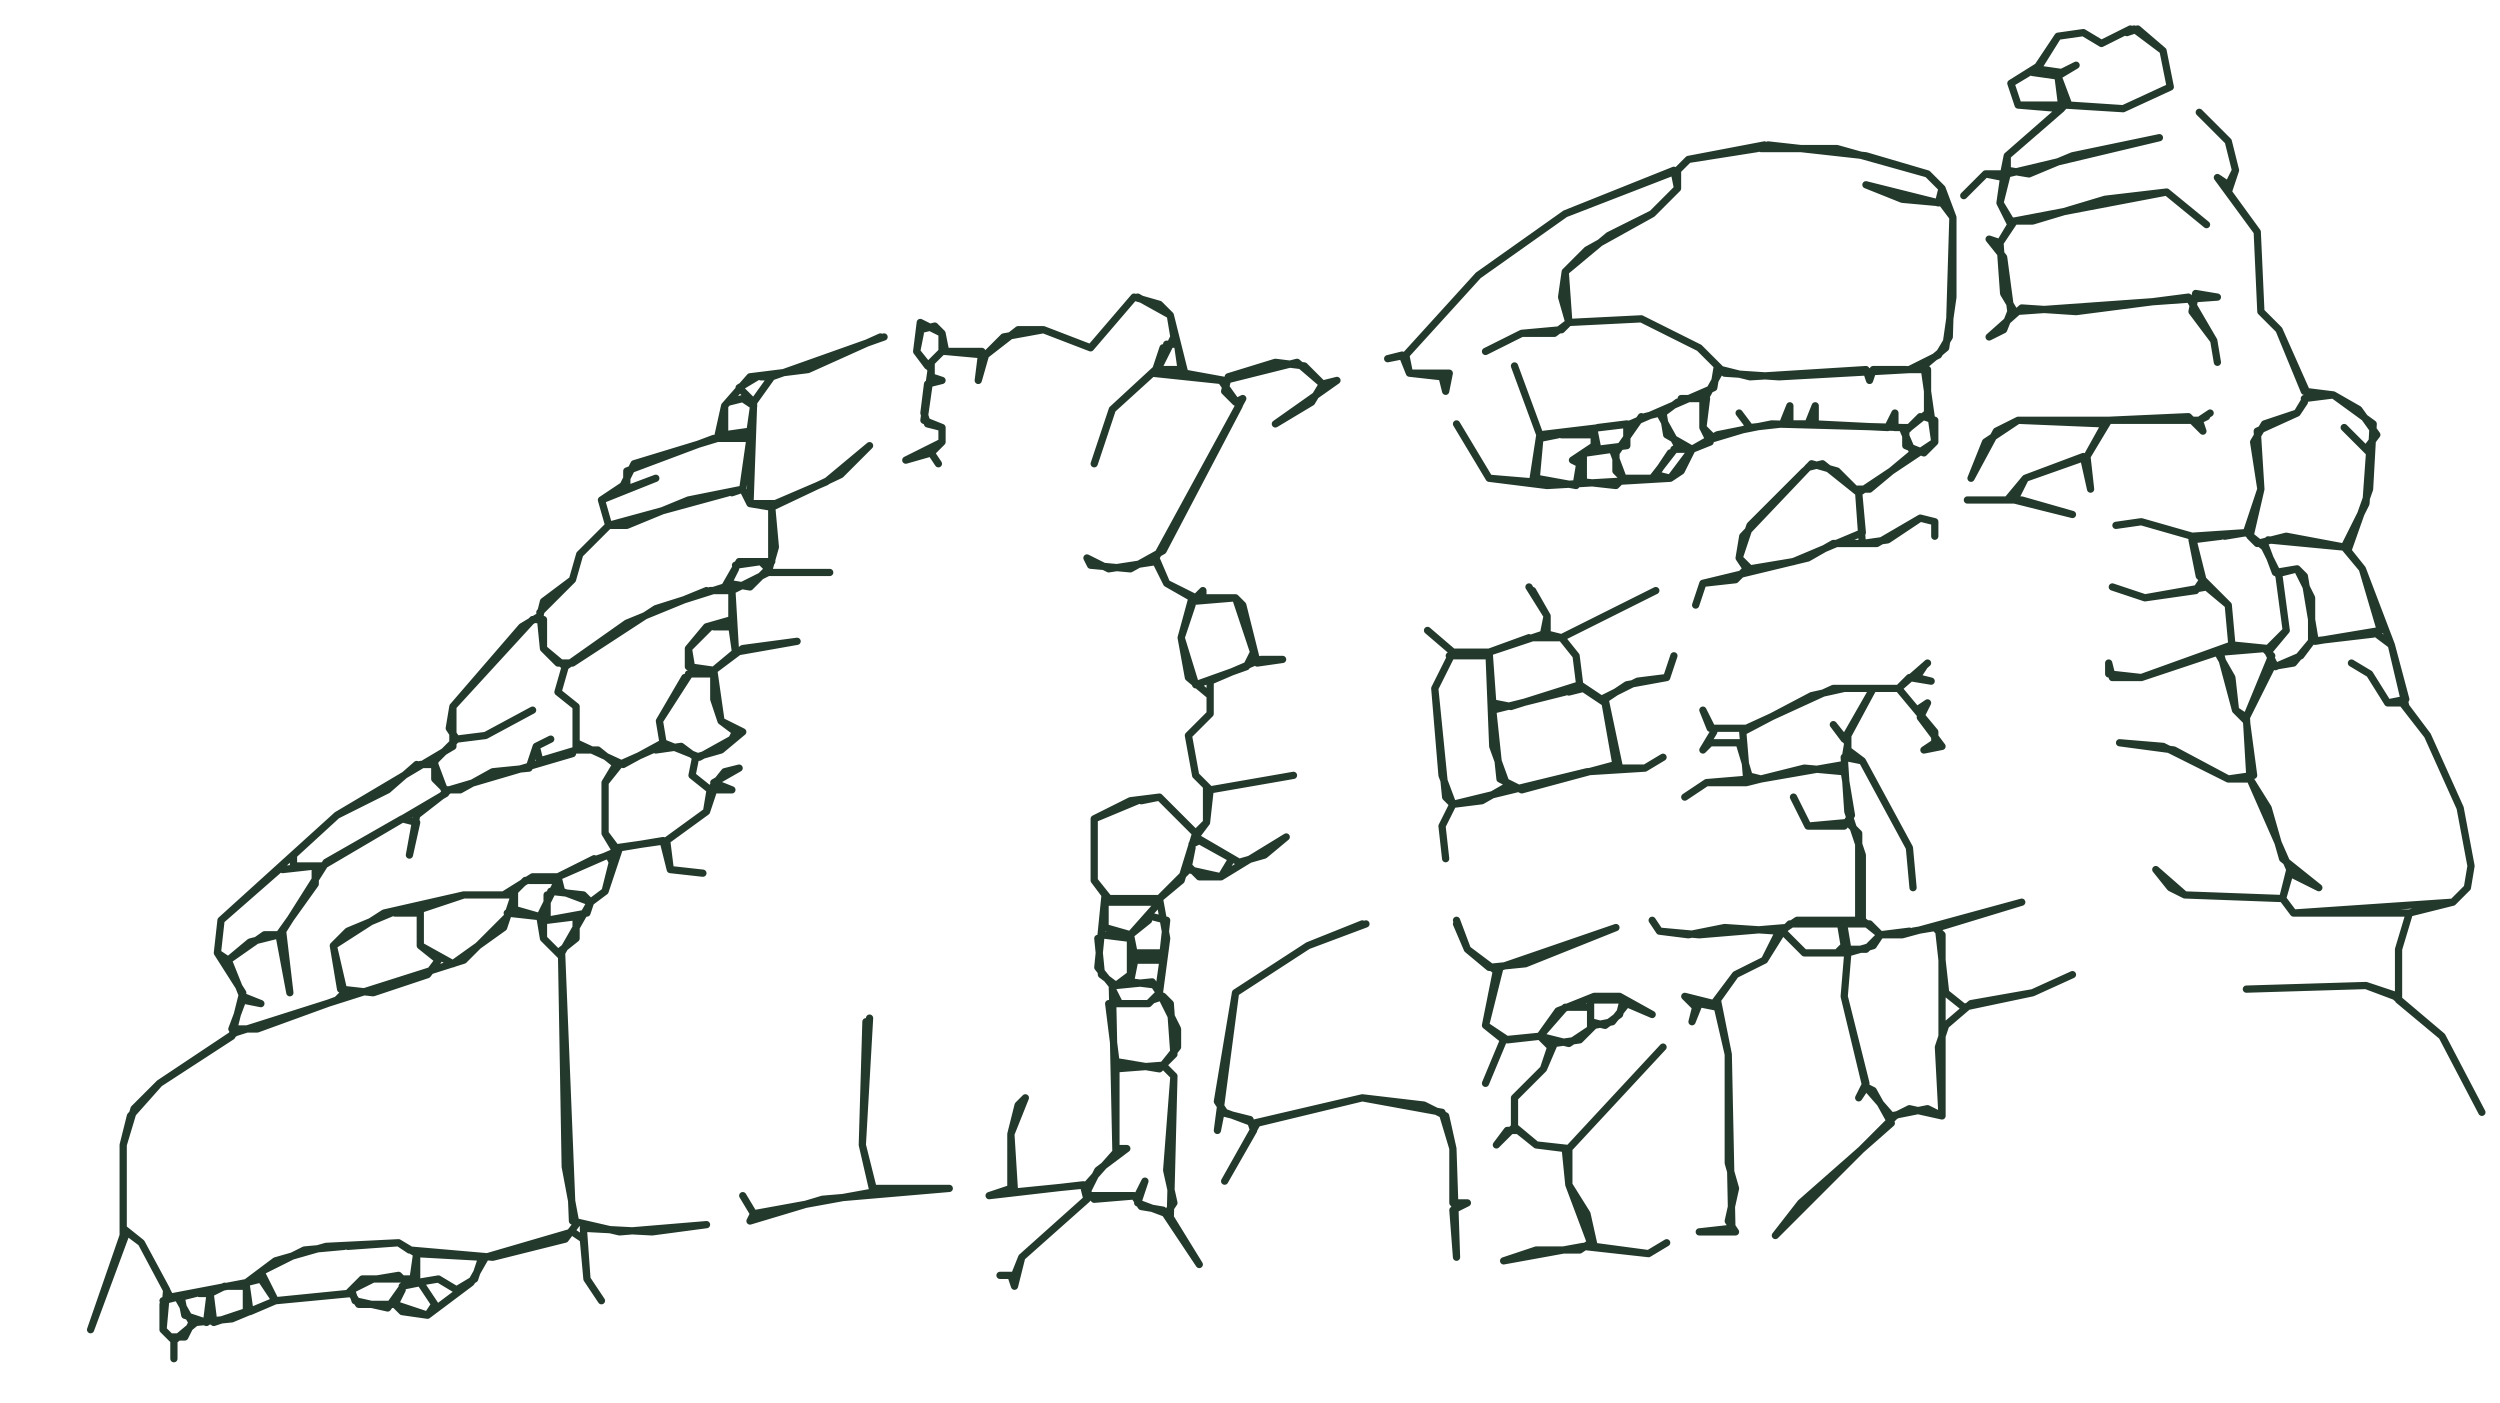
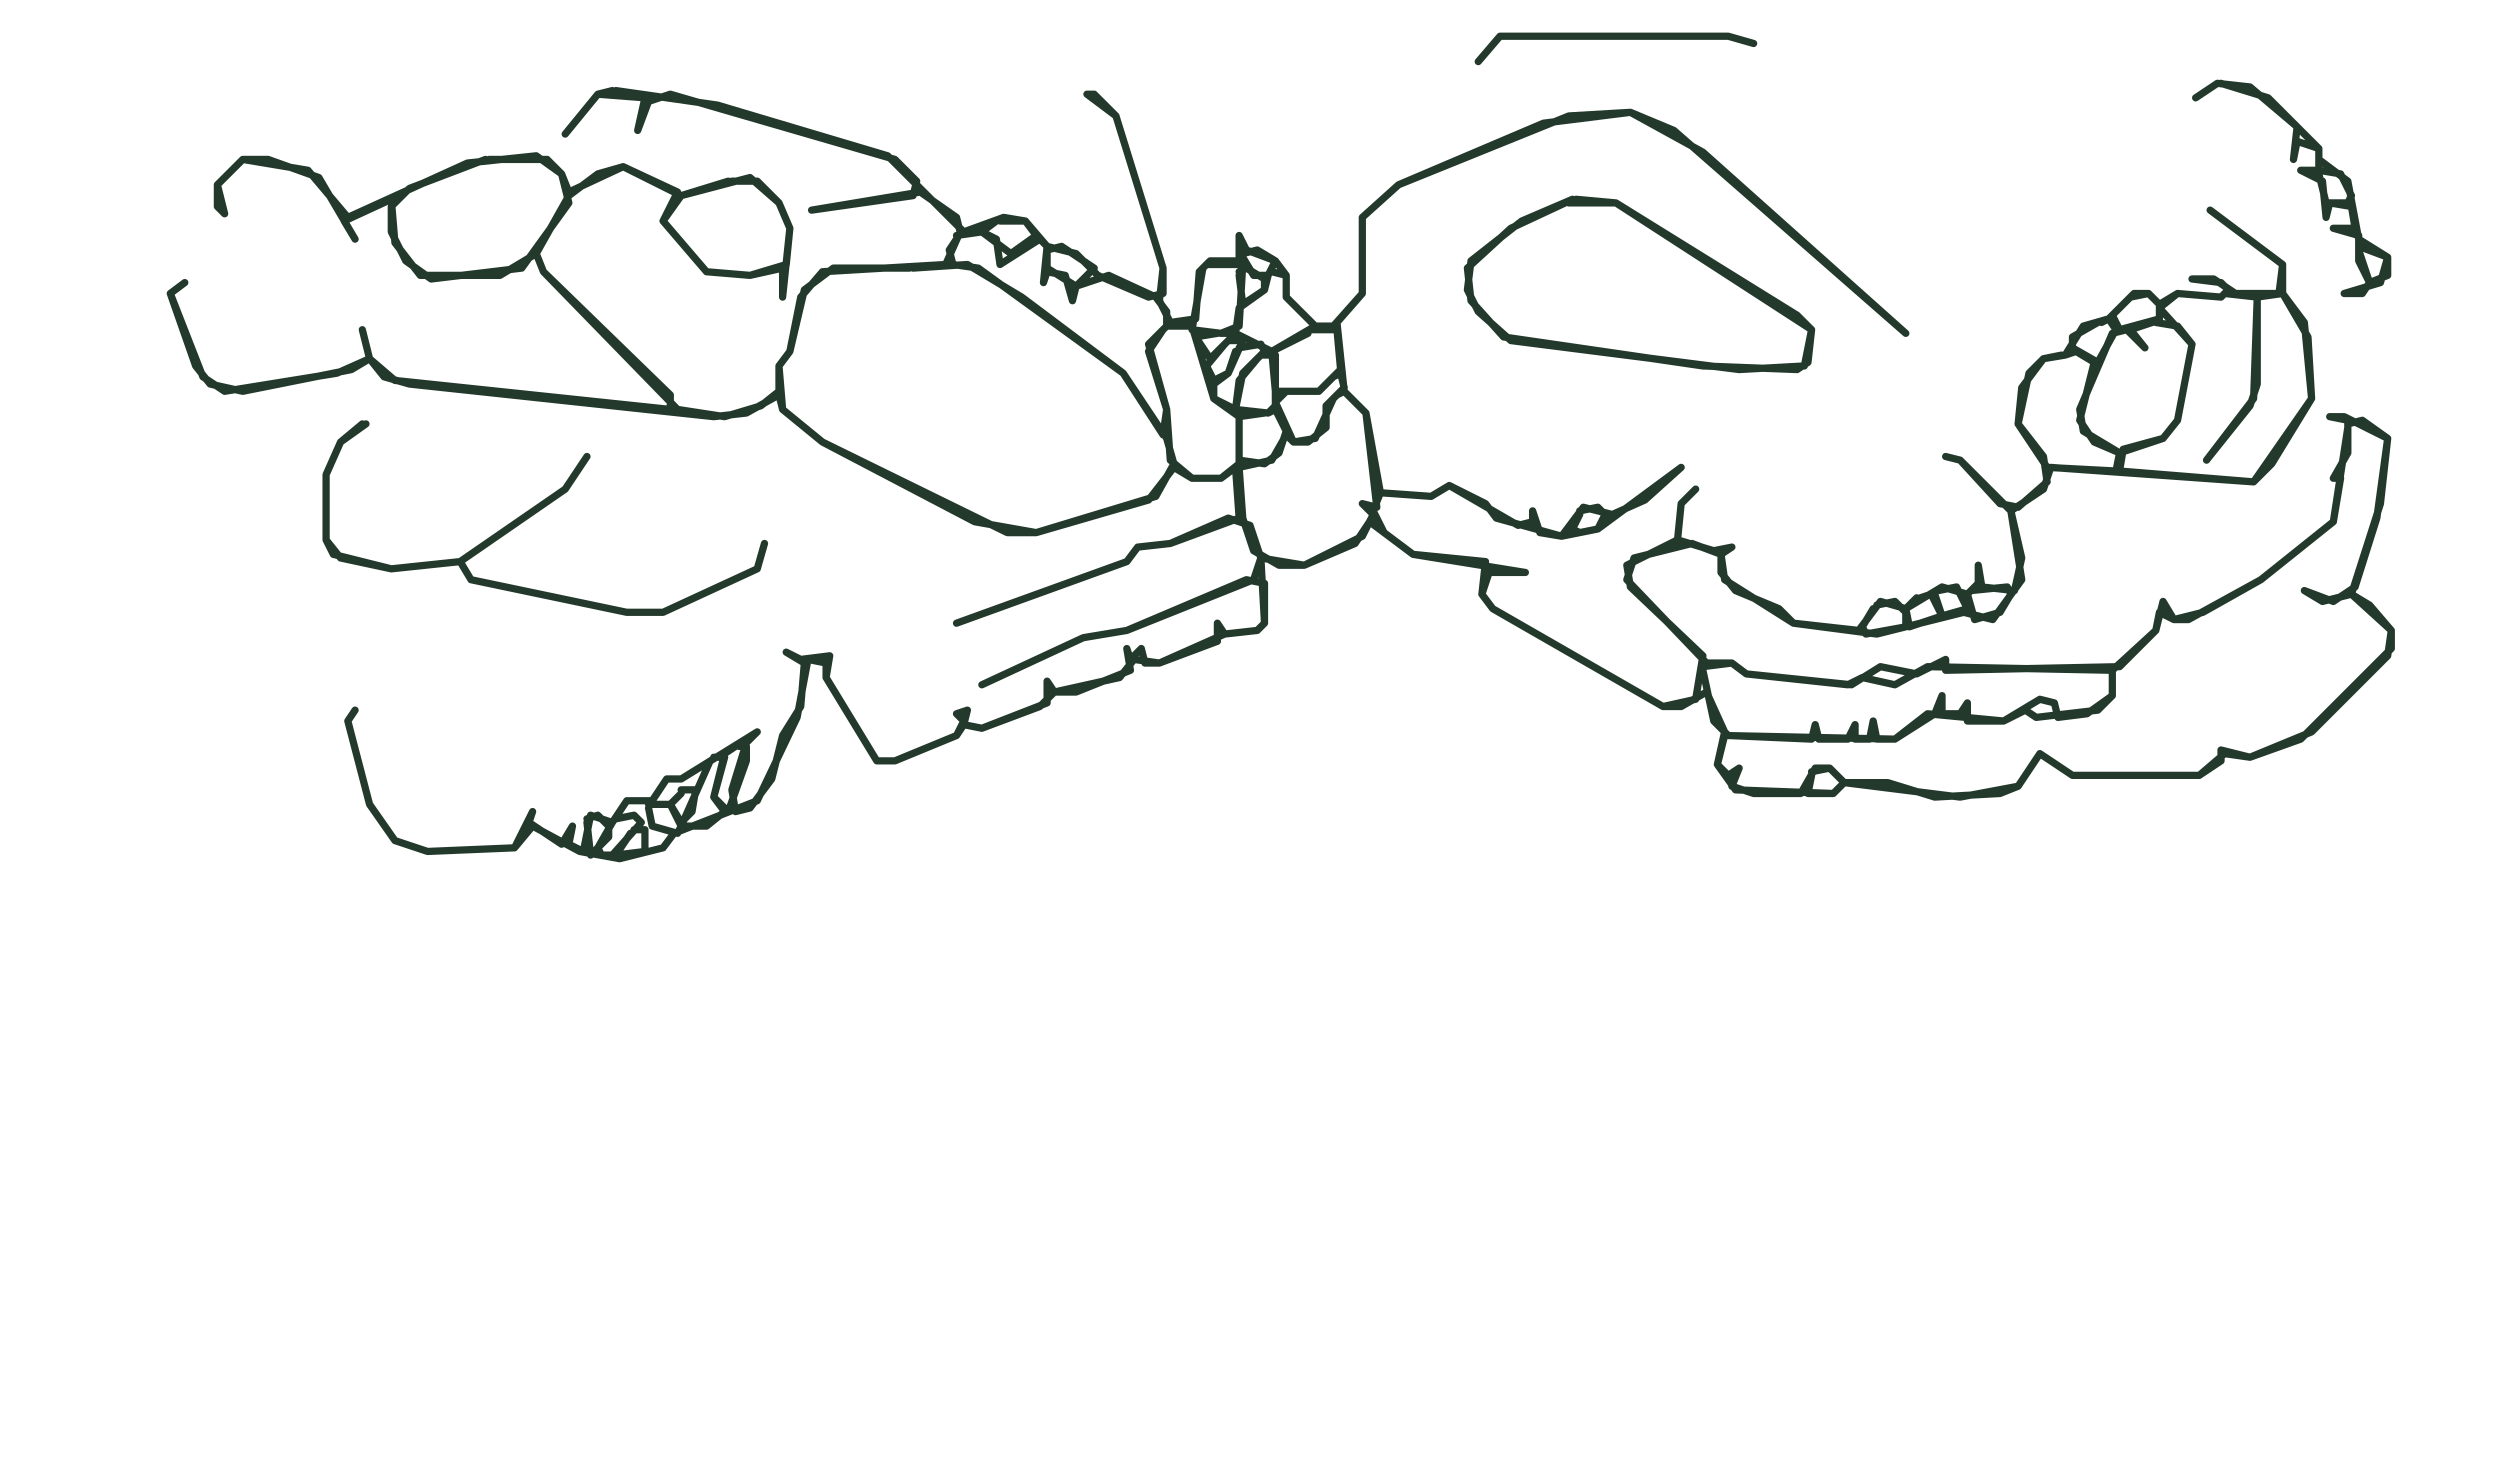
- <svg xmlns="http://www.w3.org/2000/svg" viewBox="0 0 690 387">
+ <svg xmlns="http://www.w3.org/2000/svg" viewBox="0 0 690 402">
  <g>
-     <path d="M45,359 49,358 53,365 51,369 47,369 45,367 45,360 M55,357 58,357 57,365 51,363 50,358 54,357 M111,355 116,354 120,360 118,363 111,362 109,360 111,356 M63,355 68,355 68,362 59,365 58,357 62,355 M68,354 72,353 76,359 69,362 68,355 M104,353 110,352 112,354 107,361 98,359 97,356 103,353 M115,346 133,347 131,353 126,356 121,353 115,354 115,347 M96,344 110,343 115,346 114,353 100,353 96,357 76,359 72,351 84,345 95,344 M308,295 321,294 324,297 322,323 324,332 322,335 314,332 316,326 314,330 302,331 300,329 303,323 311,317 308,317 308,296 M240,281 238,316 241,329 208,335 205,330 208,335 207,337 227,331 262,328 241,328 238,316 239,282 M433,278 439,278 439,284 433,288 425,286 432,278 M439,276 448,276 447,280 443,283 439,282 439,277 M318,276 321,275 323,277 324,291 320,295 308,293 306,277 317,277 M308,272 318,271 320,274 317,277 309,277 307,273 M313,265 321,265 320,272 312,271 313,266 M304,258 312,259 312,269 308,272 304,269 303,259 M528,257 534,256 536,258 536,308 532,306 522,308 515,300 509,275 510,263 517,261 519,258 527,257 M508,255 516,255 519,258 515,262 510,262 509,256 M495,255 508,255 509,261 507,263 498,263 492,257 494,255 M376,255 361,261 341,274 336,312 337,307 345,309 346,312 338,326 347,310 376,303 393,305 399,308 401,317 402,347 401,334 405,332 401,332 401,317 398,307 376,303 346,310 338,307 336,304 341,274 361,261 377,255 M402,254 405,262 413,268 410,283 415,287 410,299 415,287 425,286 428,289 426,295 418,303 418,311 413,316 416,312 419,312 424,316 432,317 433,327 439,343 436,345 424,345 415,348 437,344 455,346 460,343 455,346 440,344 438,335 433,327 433,317 459,289 433,317 424,316 418,311 418,303 426,295 429,288 436,287 440,283 445,282 449,277 456,280 447,275 440,275 430,279 425,286 416,287 410,283 414,267 446,256 421,266 411,267 405,262 402,255 M151,254 159,253 159,259 154,263 150,259 150,255 M318,253 322,254 321,263 313,263 312,258 317,254 M140,252 149,253 150,259 155,264 156,322 159,338 156,342 136,347 113,345 110,343 90,344 76,348 68,354 47,358 39,343 34,339 34,316 37,306 44,299 65,285 128,265 140,253 M109,252 116,252 116,261 121,265 118,269 103,274 94,273 92,261 96,257 108,252 M305,249 320,249 312,258 305,256 305,250 M139,247 142,247 139,256 125,266 116,261 116,251 128,247 138,247 M152,246 161,247 163,249 162,252 151,254 151,247 M146,243 154,243 149,253 142,251 142,246 145,243 M78,240 87,239 87,244 77,258 73,258 63,265 60,263 61,254 77,240 M165,237 168,236 169,238 167,246 163,249 155,246 154,242 164,237 M329,233 331,232 340,237 337,242 331,242 328,239 329,234 M315,221 320,220 330,230 326,243 320,248 306,248 302,243 302,226 314,221 M116,211 120,211 123,219 89,239 81,239 81,236 93,225 107,218 115,211 M181,207 188,206 192,209 191,214 196,218 195,224 184,232 170,234 167,230 167,216 171,211 180,207 M159,207 165,207 170,211 167,216 167,230 170,235 154,242 147,242 139,247 128,247 106,252 92,261 95,274 93,276 71,284 64,284 67,276 72,277 67,275 63,265 69,260 77,258 80,274 78,257 90,238 111,226 115,227 113,236 115,225 124,218 158,208 M433,191 437,190 443,194 446,211 420,218 414,215 412,196 432,191 M510,190 517,190 509,204 506,200 510,205 509,211 486,215 482,214 481,202 500,192 509,190 M190,186 197,186 197,193 199,199 203,202 202,204 193,209 183,205 182,199 189,187 M532,183 524,190 506,190 482,201 472,201 470,196 473,202 470,207 472,205 480,205 483,215 471,216 465,220 471,216 482,216 498,212 509,213 511,225 509,228 499,228 495,220 499,228 510,227 513,230 513,254 496,254 493,256 469,258 458,257 456,254 458,257 466,258 476,256 491,257 487,265 479,269 473,277 465,275 468,278 467,282 469,277 474,278 477,291 478,339 469,340 479,340 477,337 479,328 477,321 477,291 474,276 479,269 487,265 492,257 498,263 510,263 509,275 515,299 513,303 515,300 517,301 522,310 497,332 490,341 523,308 527,306 536,308 535,289 537,283 544,277 561,274 572,269 561,274 542,278 537,274 535,256 558,249 525,258 519,258 514,254 514,236 510,224 509,209 514,210 527,234 528,245 527,234 514,210 510,207 510,203 517,190 524,190 534,202 534,205 531,207 536,206 530,198 532,194 529,196 524,190 527,187 533,188 529,187 531,184 M400,181 411,181 412,206 416,217 409,221 401,222 399,220 396,190 400,182 M613,180 625,179 627,181 620,198 617,196 613,181 M423,176 431,176 435,181 436,189 417,195 412,194 411,180 422,176 M656,175 660,178 664,193 659,194 654,186 649,183 654,186 659,194 663,194 670,203 679,223 682,239 681,245 677,249 633,252 630,248 632,241 640,245 630,237 626,223 621,215 620,198 627,184 633,183 638,177 655,175 M197,173 202,173 203,180 197,185 190,184 190,179 196,173 M148,171 150,171 150,179 156,184 154,191 159,195 159,207 149,210 148,206 152,204 148,206 146,212 136,213 127,218 123,218 120,215 120,210 126,204 134,203 147,196 134,203 126,204 124,201 125,195 147,171 M329,166 341,165 346,180 344,184 330,189 326,176 329,167 M196,163 202,163 202,171 195,173 190,179 191,185 182,199 183,205 172,211 159,205 159,195 154,191 156,184 173,172 195,163 M422,162 427,170 426,175 411,180 401,180 394,174 401,180 396,190 398,214 401,222 398,228 399,237 398,228 401,222 438,213 454,212 459,209 454,212 447,212 443,193 449,189 460,187 462,181 460,187 452,188 442,193 436,189 435,181 431,176 457,163 431,176 427,175 427,170 423,163 M630,158 634,157 638,165 638,177 635,181 628,184 626,180 631,174 629,159 M203,156 210,155 212,157 207,162 201,161 203,157 M626,149 647,151 652,157 657,174 639,177 636,159 634,157 628,158 625,150 M614,148 620,147 625,151 629,159 631,174 626,179 616,178 615,167 607,159 605,149 613,148 M202,136 205,135 207,139 213,140 213,155 204,155 200,162 181,168 158,183 154,183 150,179 149,169 158,160 160,153 168,145 201,136 M499,129 503,128 513,136 514,147 495,155 483,157 480,154 483,145 498,130 M438,125 445,124 448,132 446,134 437,133 437,126 M462,124 467,124 464,130 461,132 457,131 461,125 M198,121 207,121 205,135 190,138 173,145 168,145 166,138 181,132 173,135 173,130 197,121 M431,120 440,120 440,123 434,127 436,128 435,134 424,132 425,121 430,120 M441,118 449,117 449,123 441,124 440,119 M531,115 534,116 534,122 531,125 526,123 526,119 530,115 M454,115 458,114 463,123 456,132 448,132 446,130 446,125 453,115 M610,114 607,116 557,116 551,119 544,132 548,122 557,116 581,117 576,126 559,132 554,138 543,138 558,138 572,142 556,138 559,132 575,126 577,135 576,126 582,116 604,115 608,119 607,116 609,115 M201,111 205,110 208,112 207,119 200,120 200,112 M636,110 644,109 651,113 656,120 653,124 647,118 654,125 653,139 647,151 631,148 623,150 621,148 624,135 622,122 625,117 634,114 636,111 M464,110 471,110 470,118 472,122 467,124 460,120 459,114 463,111 M210,104 213,104 208,111 204,107 209,104 M527,102 532,102 532,114 527,118 523,118 523,114 521,118 501,117 501,112 499,117 494,117 494,112 492,117 483,118 480,114 483,118 473,121 470,118 470,111 475,102 483,104 515,102 516,105 517,102 526,102 M322,95 325,95 326,102 319,102 321,96 M243,93 223,102 207,104 200,112 198,121 175,128 172,134 166,138 168,145 160,153 158,160 150,166 149,170 144,173 125,195 125,206 93,225 61,254 60,263 67,274 64,286 44,299 36,308 34,316 34,341 25,367 35,340 39,343 46,356 45,367 48,370 48,375 48,370 54,365 64,364 76,359 97,357 99,360 109,360 118,363 130,354 134,347 158,340 161,342 162,353 166,359 162,353 161,339 180,340 195,338 171,340 158,337 155,263 163,249 167,246 171,234 183,232 185,240 194,241 185,240 184,232 195,224 197,218 202,218 197,216 204,212 200,213 196,218 191,214 192,209 199,207 205,202 199,199 197,185 205,179 220,177 203,180 202,163 212,158 229,158 212,158 214,151 213,140 232,131 240,123 228,133 214,139 207,139 208,111 213,104 244,93 M254,91 258,90 260,92 260,97 256,101 253,97 254,92 M313,82 301,96 288,91 281,91 272,98 261,97 260,92 254,89 253,97 257,102 255,116 260,118 260,122 250,127 257,125 259,128 257,125 260,122 260,118 256,117 255,114 256,106 260,105 257,104 257,100 260,97 271,97 270,105 272,98 277,93 288,91 301,96 313,82 320,84 323,87 324,93 320,101 307,113 302,128 307,113 318,103 337,105 342,112 321,152 312,157 301,156 300,154 306,157 319,155 322,161 329,165 326,176 328,187 334,192 334,197 328,203 330,214 333,217 333,227 330,230 320,220 312,221 302,226 302,243 305,247 303,267 307,272 308,318 300,327 280,329 279,313 281,305 283,303 279,313 279,328 273,330 299,327 300,331 282,347 280,352 276,352 279,352 280,355 282,347 301,330 313,330 315,333 321,334 331,349 323,336 324,297 321,294 325,289 325,284 320,274 322,259 320,248 328,240 337,242 355,231 349,236 342,238 330,231 333,227 334,218 357,214 334,218 330,214 328,203 334,197 334,188 348,182 354,182 347,183 343,167 341,165 332,165 332,163 330,165 322,161 319,154 343,110 341,111 338,108 339,104 352,100 360,101 365,106 362,111 352,117 369,105 365,106 358,100 338,105 327,103 323,87 314,82 M486,41 507,41 532,48 536,52 535,56 515,51 525,55 536,56 539,60 538,93 535,98 527,102 491,104 476,103 469,96 453,88 433,89 431,82 432,75 438,69 456,59 463,52 463,47 466,44 485,41 M487,40 466,44 463,47 432,59 408,76 388,98 383,99 387,98 389,103 398,104 399,108 400,103 389,103 388,98 408,76 432,59 462,47 463,52 456,59 444,65 432,75 433,89 431,91 420,92 410,97 420,92 429,92 433,89 453,88 469,96 474,101 473,107 450,117 425,120 418,101 425,120 423,133 411,132 402,117 411,132 427,134 461,132 467,124 474,120 489,117 525,118 528,125 516,135 512,135 507,130 500,128 481,148 480,154 482,157 479,160 470,161 468,167 470,161 499,154 506,150 518,150 530,143 534,144 534,148 534,144 530,143 521,149 514,150 513,136 534,122 531,101 537,96 539,82 539,60 536,52 532,48 515,43 488,40 M607,31 615,39 617,47 615,51 612,49 623,64 624,86 629,91 637,109 634,114 623,119 624,135 620,147 605,148 591,144 584,145 591,144 605,148 608,160 606,163 592,165 583,162 592,165 609,162 615,167 616,178 591,187 582,186 582,183 583,187 591,187 612,180 616,187 617,196 620,199 622,214 615,215 600,207 585,205 597,206 615,215 621,215 632,240 630,248 603,247 599,245 595,240 603,247 630,248 633,252 665,252 662,262 662,275 653,272 620,273 653,272 661,275 674,286 685,307 674,286 662,276 662,262 665,252 677,249 681,245 682,239 679,223 670,203 664,195 660,178 652,157 648,152 654,135 655,117 644,109 636,108 629,91 624,86 623,64 615,53 617,47 615,39 608,32 M561,20 568,21 569,29 557,29 555,23 560,20 M587,9 590,8 597,14 599,24 586,30 571,29 568,21 573,18 569,20 562,19 568,10 575,9 580,12 586,9 M588,8 580,12 575,9 568,10 563,18 555,23 557,29 569,30 554,43 553,48 548,48 542,54 548,48 553,49 552,56 555,62 552,67 549,66 553,71 555,86 553,91 549,93 558,85 573,86 604,82 611,94 612,100 611,94 605,86 606,81 612,82 556,86 553,81 552,67 556,61 598,53 609,62 598,53 581,55 561,61 555,61 552,56 554,48 596,38 572,43 560,48 554,47 554,43 570,29 586,30 599,24 597,14 589,8" fill="none" stroke="#23392c" stroke-width="2" stroke-linecap="round" stroke-linejoin="round" />
+     <path d="M175,229 178,229 178,235 170,236 174,230 M170,226 175,225 177,227 169,236 166,236 165,234 169,227 M162,226 165,225 168,228 168,231 163,236 162,227 M179,222 185,222 188,228 187,230 180,228 179,223 M188,218 192,218 191,224 188,227 185,222 188,219 M500,213 505,212 509,216 506,219 499,219 500,214 M197,209 200,209 197,220 200,224 195,228 188,228 196,210 M204,206 206,206 206,210 201,224 197,220 200,208 203,206 M470,184 478,183 482,186 510,189 514,187 523,189 532,184 583,185 583,192 576,197 568,198 567,194 563,193 553,199 543,199 543,194 541,197 536,197 536,192 534,197 523,204 518,204 517,199 516,204 512,204 512,200 510,204 502,204 501,200 500,204 477,203 473,199 470,185 M518,167 523,166 526,169 526,173 515,175 514,173 517,168 M530,165 533,164 536,170 527,173 526,168 529,165 M544,163 554,162 555,164 552,169 545,171 543,164 M535,163 540,162 543,168 536,170 534,164 M436,141 441,140 443,142 441,146 436,147 434,146 436,142 M648,117 652,116 659,121 656,143 650,162 644,166 636,163 641,166 649,164 654,167 660,174 660,179 635,204 621,209 613,207 613,210 607,214 572,214 563,208 557,217 541,220 509,216 505,212 501,212 497,219 484,219 478,217 480,212 477,214 474,211 476,203 523,204 532,197 553,199 559,196 562,198 579,196 583,192 583,185 595,174 596,169 600,171 608,169 624,160 644,144 648,118 M100,117 94,122 90,131 90,149 92,153 108,157 127,155 130,160 173,169 183,169 209,157 211,150 209,157 183,169 173,169 130,160 127,155 156,135 162,126 156,135 127,155 108,157 94,154 90,149 90,131 94,122 101,117 M350,114 352,113 355,119 353,125 349,128 342,127 342,115 349,114 M369,109 371,108 377,114 380,140 376,139 379,142 376,148 360,156 353,156 346,152 343,143 342,129 351,127 355,120 357,122 363,121 368,110 M368,104 370,103 371,107 366,112 366,118 361,122 357,122 352,111 355,108 364,108 367,105 M570,98 573,97 578,100 574,116 578,122 585,125 584,130 565,129 557,117 560,103 564,99 569,98 M348,98 352,98 352,112 350,114 341,113 342,105 347,99 M342,96 348,95 349,97 343,103 341,113 335,110 335,106 339,103 341,97 M339,94 343,94 339,103 335,105 333,101 338,95 M337,92 341,92 334,99 330,93 336,92 M362,91 369,91 370,102 364,108 352,108 351,97 361,92 M322,90 329,90 335,110 342,115 342,128 337,132 329,132 323,127 322,113 317,97 321,91 M595,89 601,90 605,95 601,116 597,121 585,125 575,119 574,113 583,92 587,91 592,96 588,91 594,89 M580,89 582,88 584,91 579,100 572,96 572,93 579,89 M588,82 593,81 596,84 596,88 585,91 583,87 587,83 M614,81 623,82 623,106 621,112 609,127 622,110 623,82 630,81 636,89 638,110 627,128 622,133 585,130 586,124 597,121 601,116 605,95 596,85 601,81 613,82 M351,75 355,76 355,82 363,90 351,97 341,92 342,85 349,80 350,76 M342,75 344,74 349,77 349,80 343,84 342,76 M252,74 267,73 282,82 310,103 322,121 324,128 319,137 286,147 269,144 227,122 216,113 215,101 218,97 222,80 230,74 251,74 M333,73 343,73 342,90 337,92 329,91 332,74 M343,70 347,69 352,72 350,76 346,76 343,71 M289,69 293,68 302,74 297,79 289,74 289,70 M651,68 659,71 659,76 654,78 651,69 M264,65 271,64 275,66 276,73 287,66 289,68 288,78 289,75 294,76 296,83 297,79 306,76 319,82 322,86 322,90 317,95 322,113 321,120 310,103 270,74 263,73 262,69 264,66 M276,61 283,61 286,65 279,70 271,64 275,61 M433,56 446,56 496,87 500,91 499,100 496,102 470,101 415,93 406,83 405,74 417,63 432,56 M434,55 420,61 406,72 405,80 408,86 417,94 480,102 498,101 500,91 446,56 435,55 M202,50 209,50 215,56 218,63 217,73 207,76 195,75 183,61 188,54 201,50 M640,47 646,48 649,54 648,56 642,56 640,48 M135,44 151,44 155,48 157,56 144,74 119,77 112,72 108,64 108,57 113,52 134,44 M169,25 165,26 156,37 165,26 178,27 176,36 179,28 185,26 247,44 253,50 252,54 224,58 254,53 264,60 265,64 261,73 227,75 221,82 218,97 215,101 215,108 210,112 200,115 187,113 150,75 148,70 157,54 165,48 172,46 187,53 183,61 195,75 207,76 216,74 216,82 218,63 215,56 207,49 188,54 172,46 157,53 155,48 148,43 129,45 96,60 85,47 67,44 60,51 60,57 62,59 60,51 67,44 74,44 88,49 98,66 95,61 108,55 109,67 116,76 138,76 148,70 150,75 185,109 185,113 109,105 102,99 100,91 102,99 97,102 67,108 58,106 54,101 47,81 51,78 47,81 56,104 62,108 93,103 102,99 106,104 113,106 197,115 206,114 215,109 216,113 227,122 278,147 286,147 317,138 324,129 329,132 337,132 341,129 342,143 323,150 314,151 311,155 264,172 311,155 314,151 323,150 339,143 345,145 348,154 346,160 311,174 299,176 271,189 299,176 311,174 344,160 349,161 349,172 347,174 338,175 336,172 336,177 320,183 316,183 315,179 312,182 311,179 312,185 297,191 291,191 289,188 289,194 271,201 266,200 267,196 264,197 266,199 264,203 247,210 242,210 228,187 229,181 221,182 217,180 222,183 221,195 216,203 213,215 207,223 203,224 202,218 206,205 209,202 188,215 184,215 180,221 173,221 169,227 163,225 161,235 157,233 158,228 155,233 146,227 147,224 142,234 118,235 109,232 102,222 96,199 98,196 96,199 102,222 109,232 118,235 142,234 147,228 160,235 171,237 183,234 186,230 209,221 220,198 223,182 228,183 228,187 242,210 247,210 264,203 266,200 271,201 287,195 291,191 309,187 313,182 320,183 338,175 347,174 349,172 348,154 360,156 374,150 378,144 390,153 410,155 409,164 412,168 459,195 464,195 471,191 476,202 474,211 479,218 506,219 509,216 521,216 534,220 552,219 557,217 563,208 572,214 607,214 614,208 621,209 638,202 659,181 660,174 649,164 657,139 659,121 647,115 643,115 648,116 648,125 644,132 646,132 644,144 624,160 604,171 600,171 597,166 595,174 585,184 537,185 537,182 529,186 519,184 511,189 482,186 478,183 471,183 449,160 451,154 467,150 475,153 475,158 479,163 491,168 495,172 518,175 542,169 550,171 558,160 555,141 564,135 566,129 622,133 638,110 637,93 630,81 630,73 610,58 630,73 629,81 617,81 611,77 605,77 613,78 615,80 613,82 601,81 596,84 593,81 589,81 582,88 575,90 570,98 564,99 558,107 557,117 564,126 565,133 557,140 552,139 541,127 537,126 541,127 555,141 558,154 556,163 547,162 546,156 546,161 543,164 536,162 526,168 519,166 513,174 495,172 476,160 475,153 478,151 473,152 463,149 464,139 468,135 464,139 463,149 449,156 450,162 470,181 468,193 459,195 412,168 409,164 411,158 421,158 390,153 382,147 379,141 381,136 395,137 400,134 410,139 413,143 431,148 441,146 464,129 454,138 445,142 437,140 431,148 425,147 423,141 423,144 419,145 400,134 395,137 381,136 377,114 371,108 369,89 376,81 376,60 386,51 433,32 450,31 462,36 526,92 470,42 450,31 426,34 386,51 376,60 376,81 368,90 363,90 355,82 355,76 352,72 344,69 342,65 342,72 334,72 331,75 330,88 323,89 320,83 321,74 308,32 302,26 300,26 308,32 321,74 321,81 317,82 303,76 297,70 289,68 283,61 277,60 266,64 245,43 198,29 170,25 M612,23 606,27 612,23 621,24 634,35 633,44 634,39 640,41 640,47 635,47 641,50 642,60 643,56 649,57 650,63 644,63 651,65 651,72 654,78 652,81 647,81 657,78 659,71 651,66 648,50 640,44 640,41 626,27 613,23 M414,10 408,17 414,10 477,10 484,12 477,10 415,10" fill="none" stroke="#23392c" stroke-width="2" stroke-linecap="round" stroke-linejoin="round" />
  </g>
</svg>
